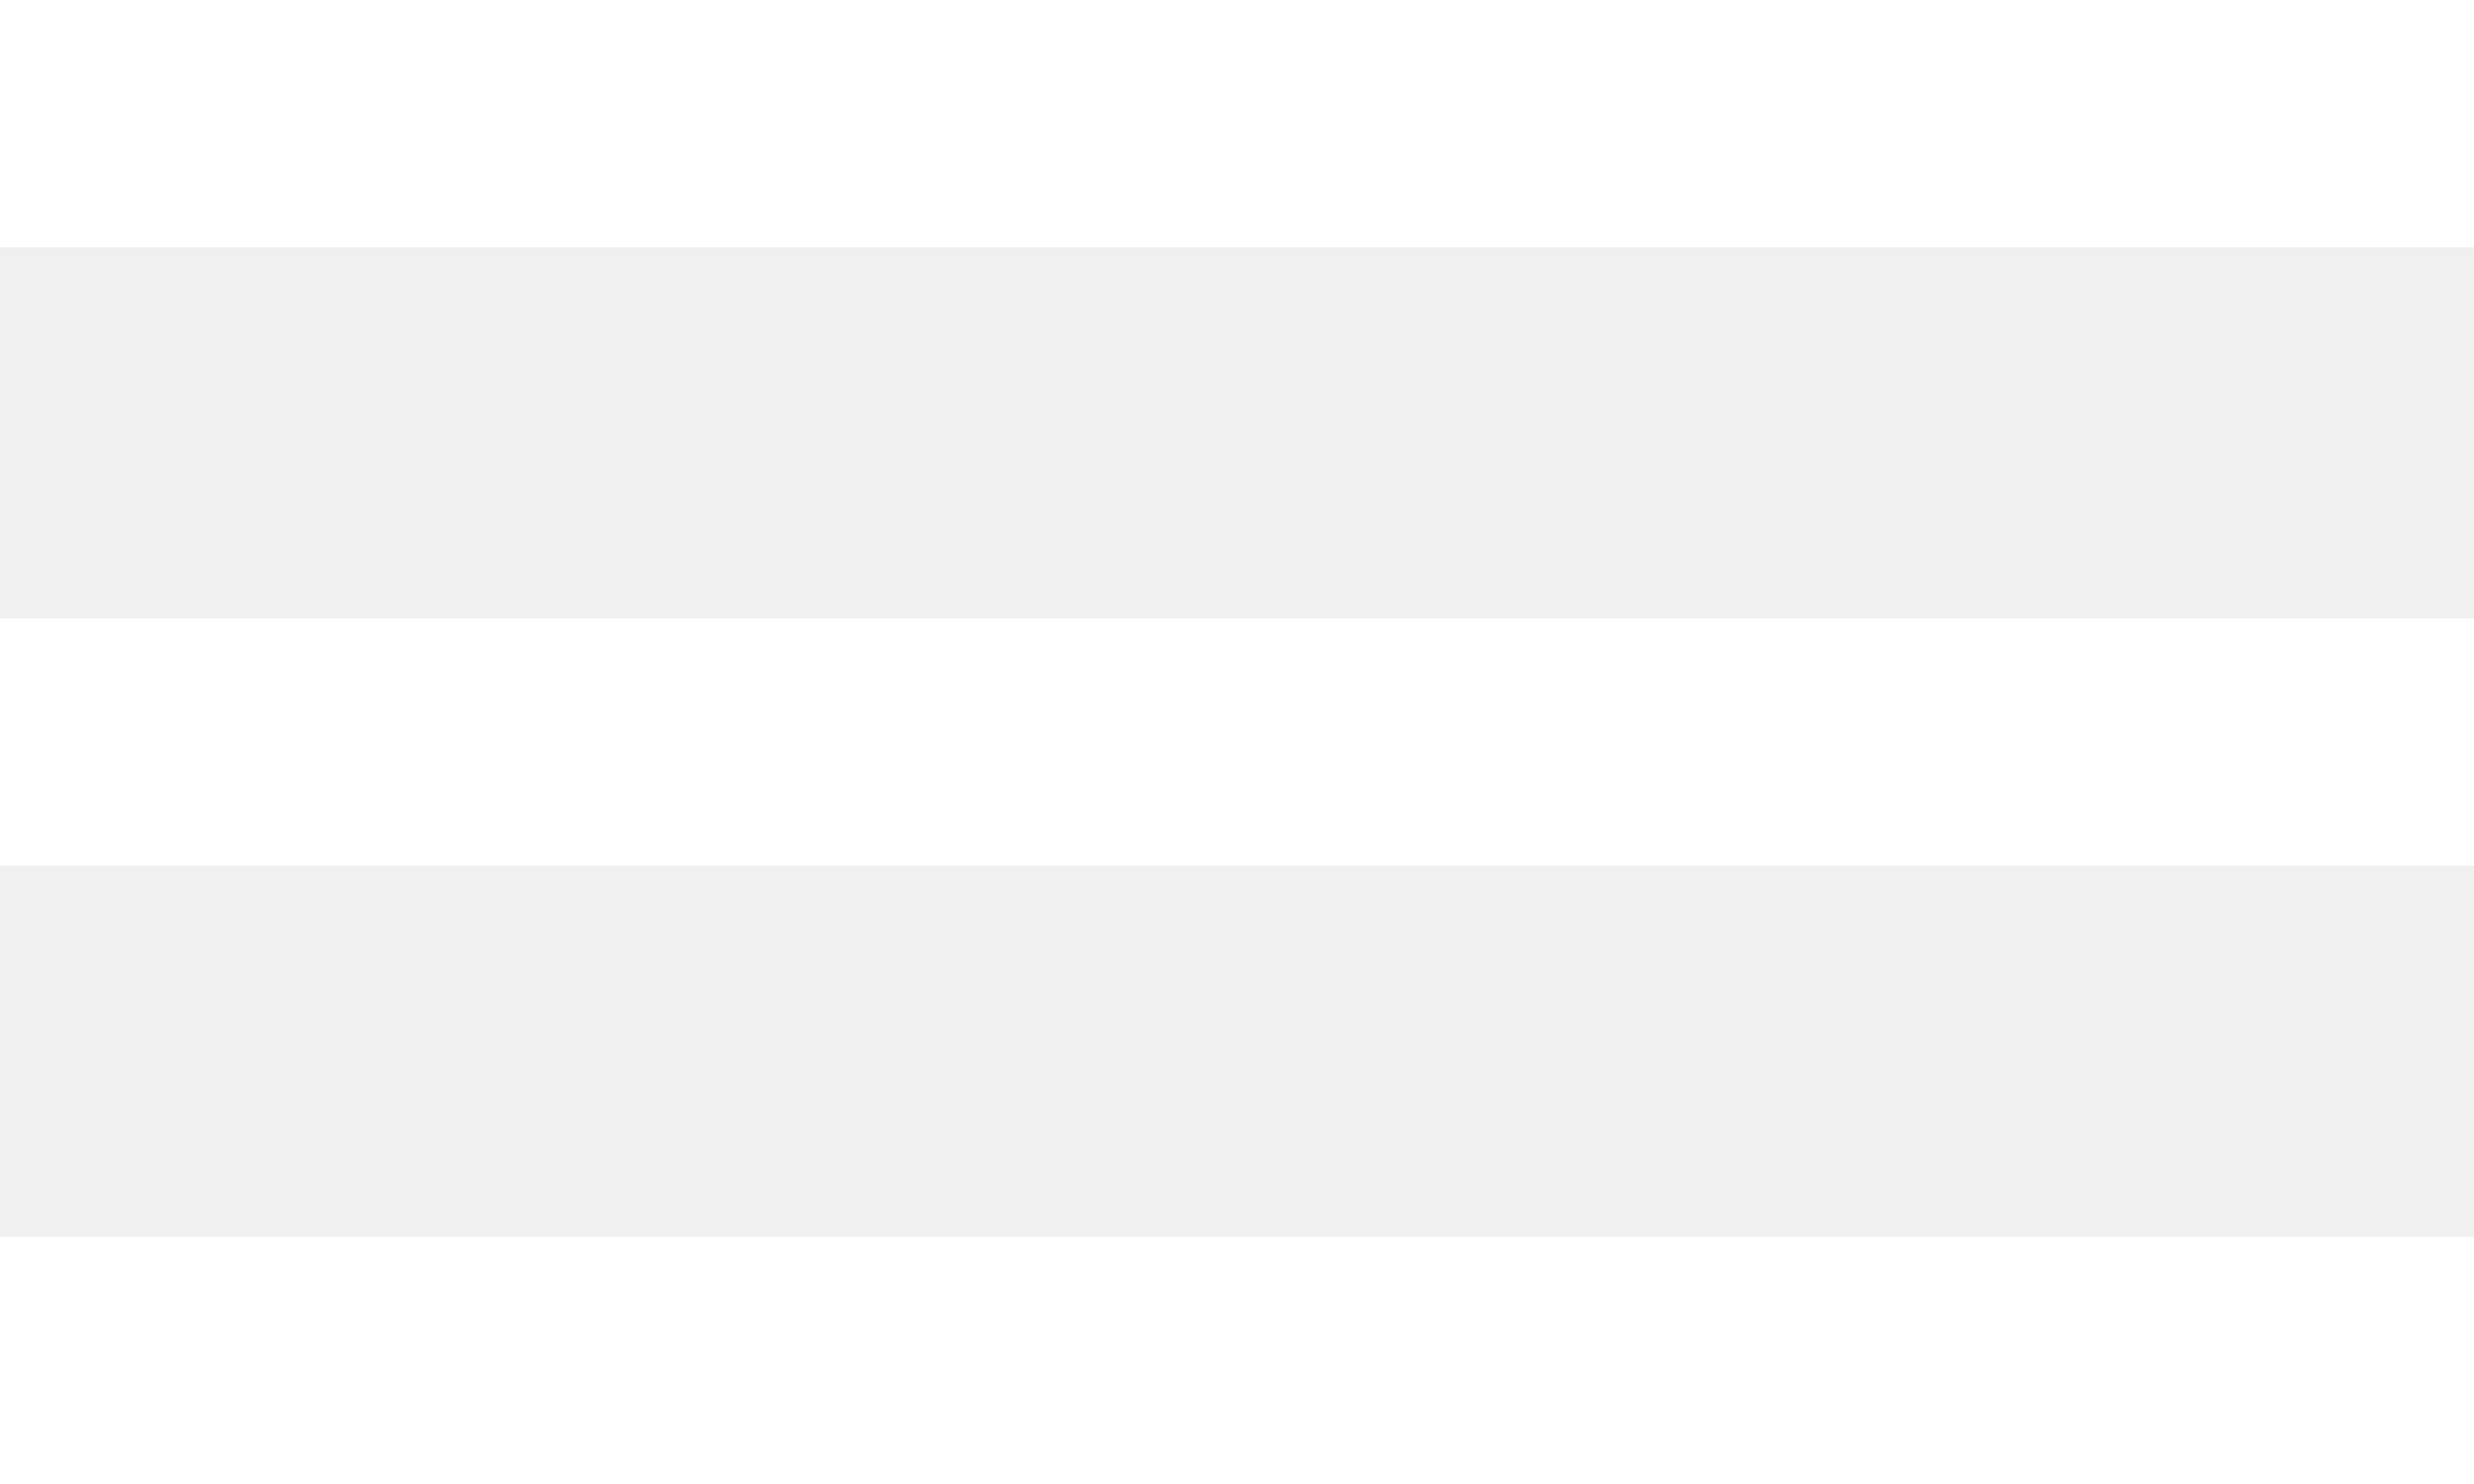
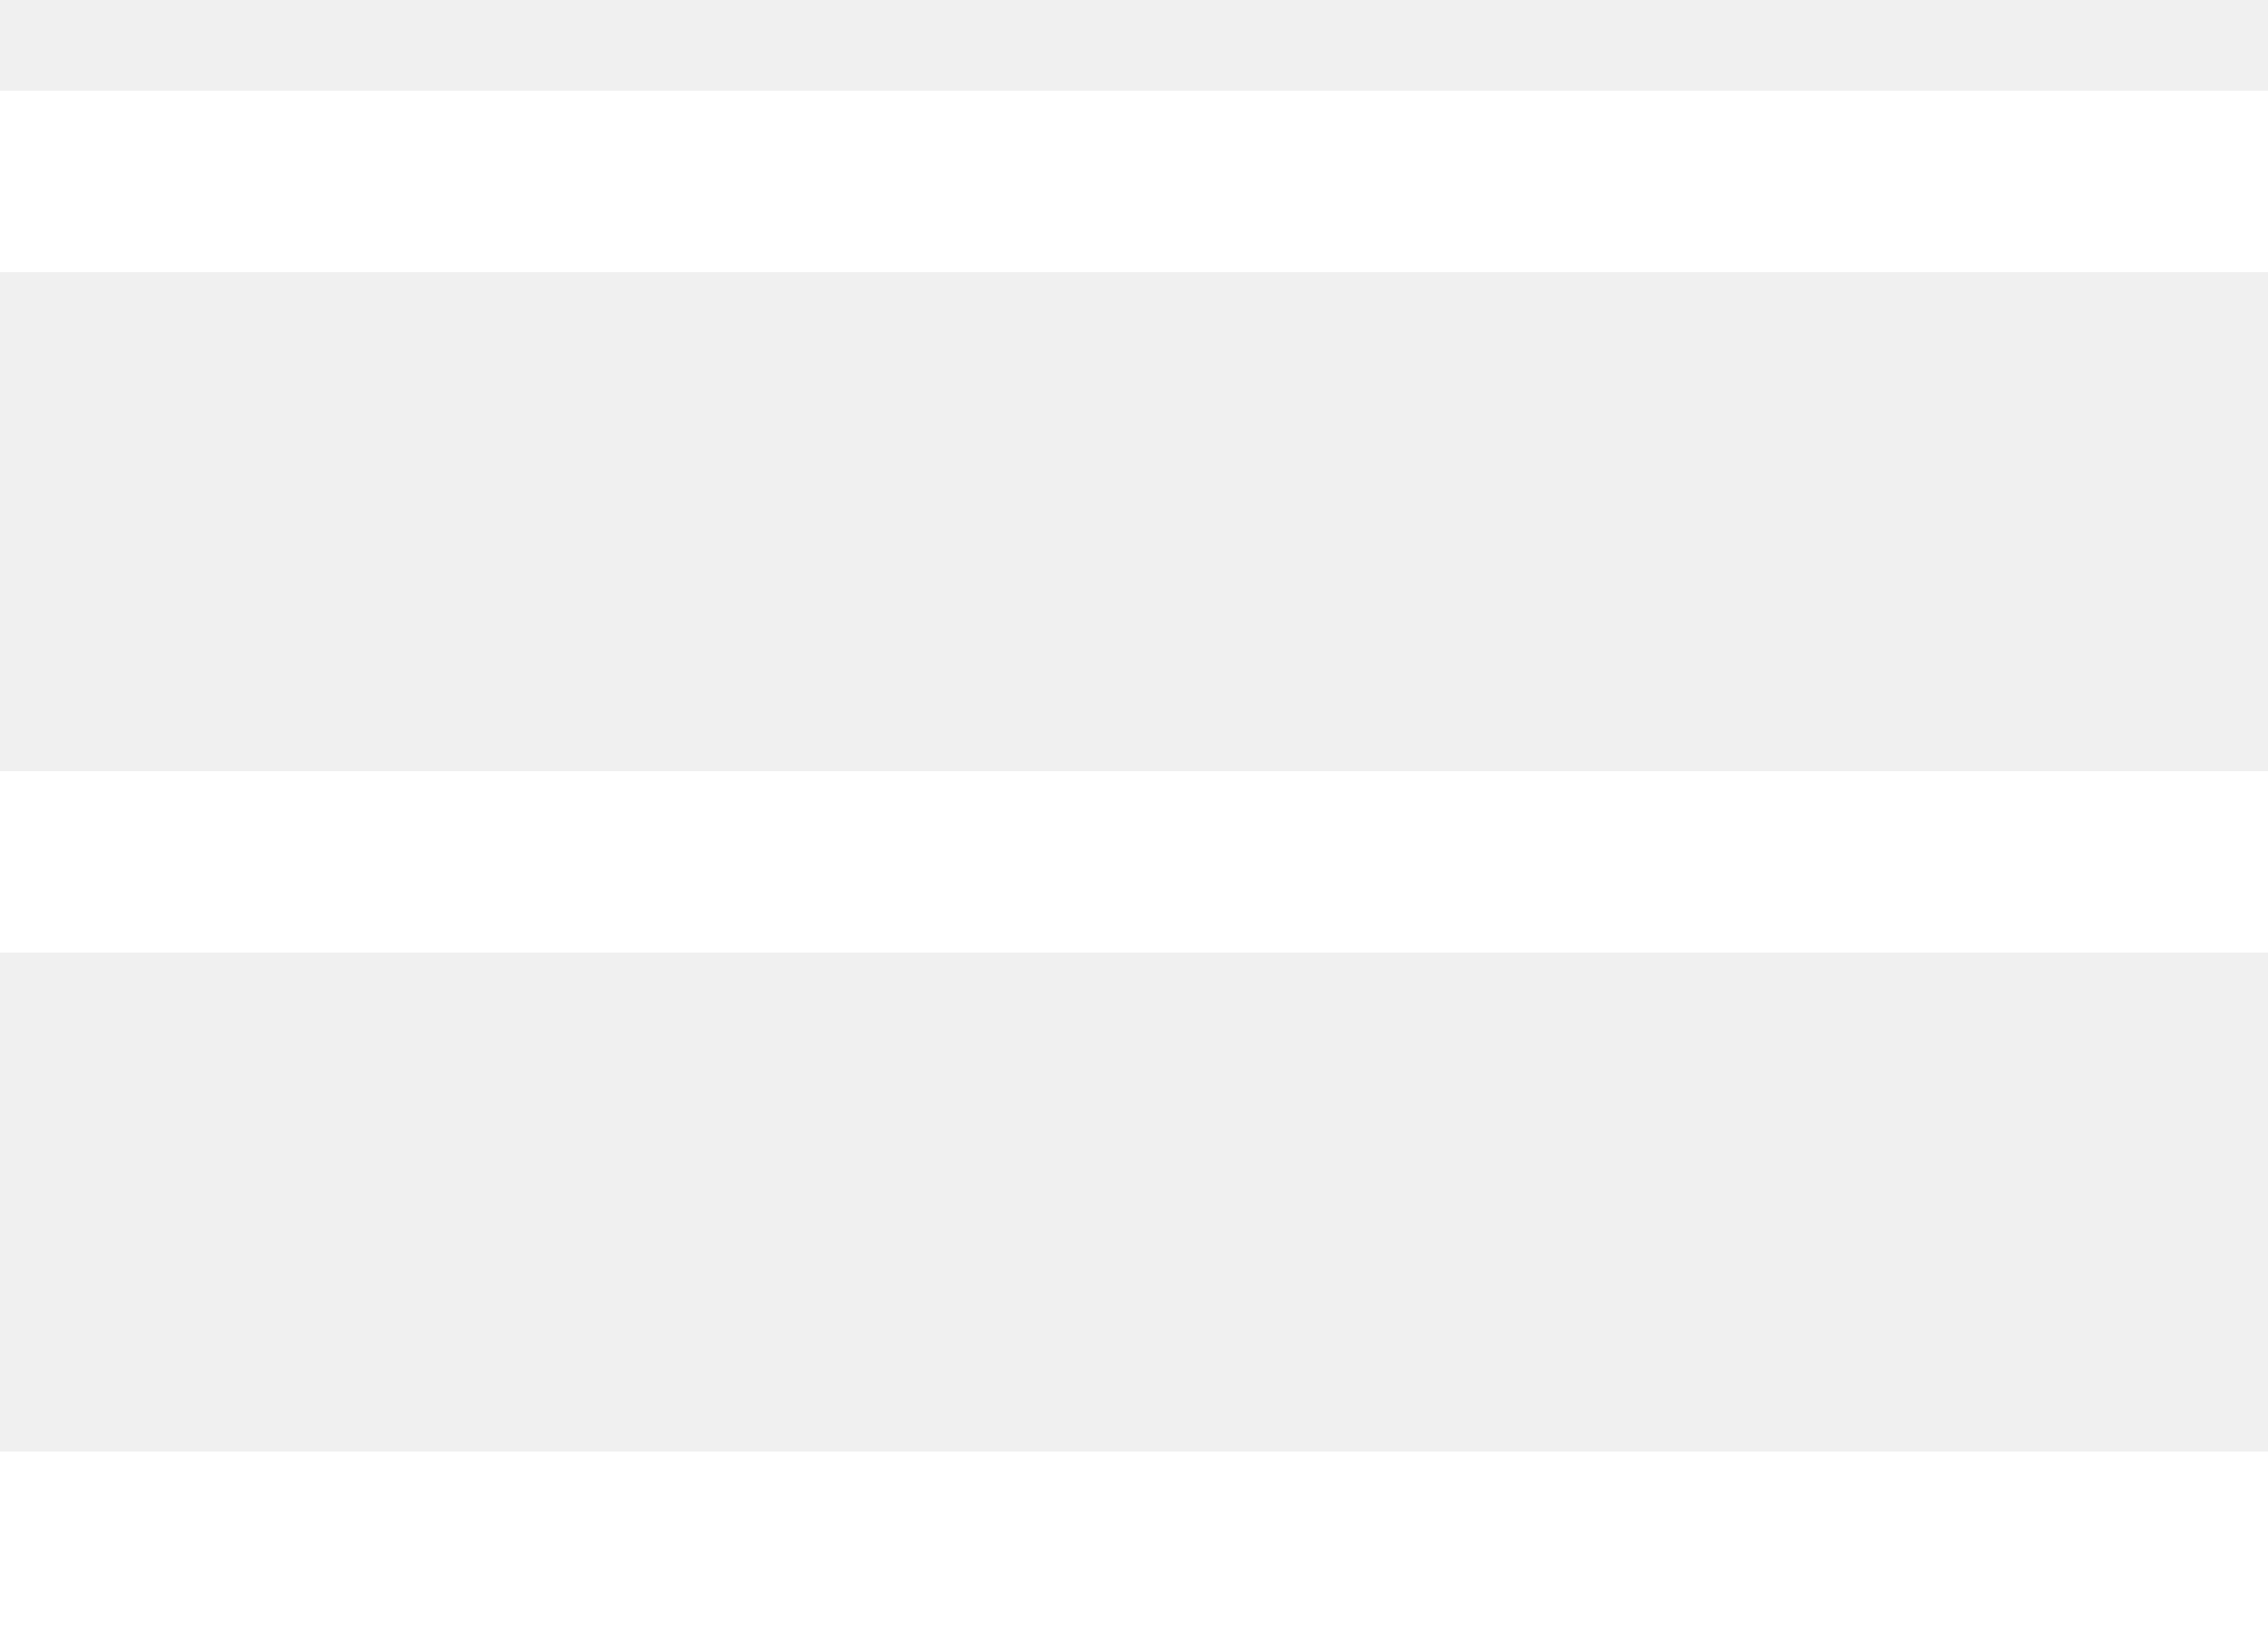
- <svg xmlns="http://www.w3.org/2000/svg" width="60" height="36" version="1.1">
-   <line x1="0" y1="3" x2="60" y2="3" stroke="#ffffff" stroke-width="6" />
-   <line x1="0" y1="18" x2="60" y2="18" stroke="#ffffff" stroke-width="6" />
-   <line x1="0" y1="33" x2="60" y2="33" stroke="#ffffff" stroke-width="6" />
+ <svg xmlns="http://www.w3.org/2000/svg" width="50" height="36" version="1.1">
+   <line x1="0" y1="4" x2="50" y2="4" stroke="#ffffff" stroke-width="4" />
+   <line x1="0" y1="19" x2="50" y2="19" stroke="#ffffff" stroke-width="4" />
+   <line x1="0" y1="34" x2="50" y2="34" stroke="#ffffff" stroke-width="4" />
</svg>
